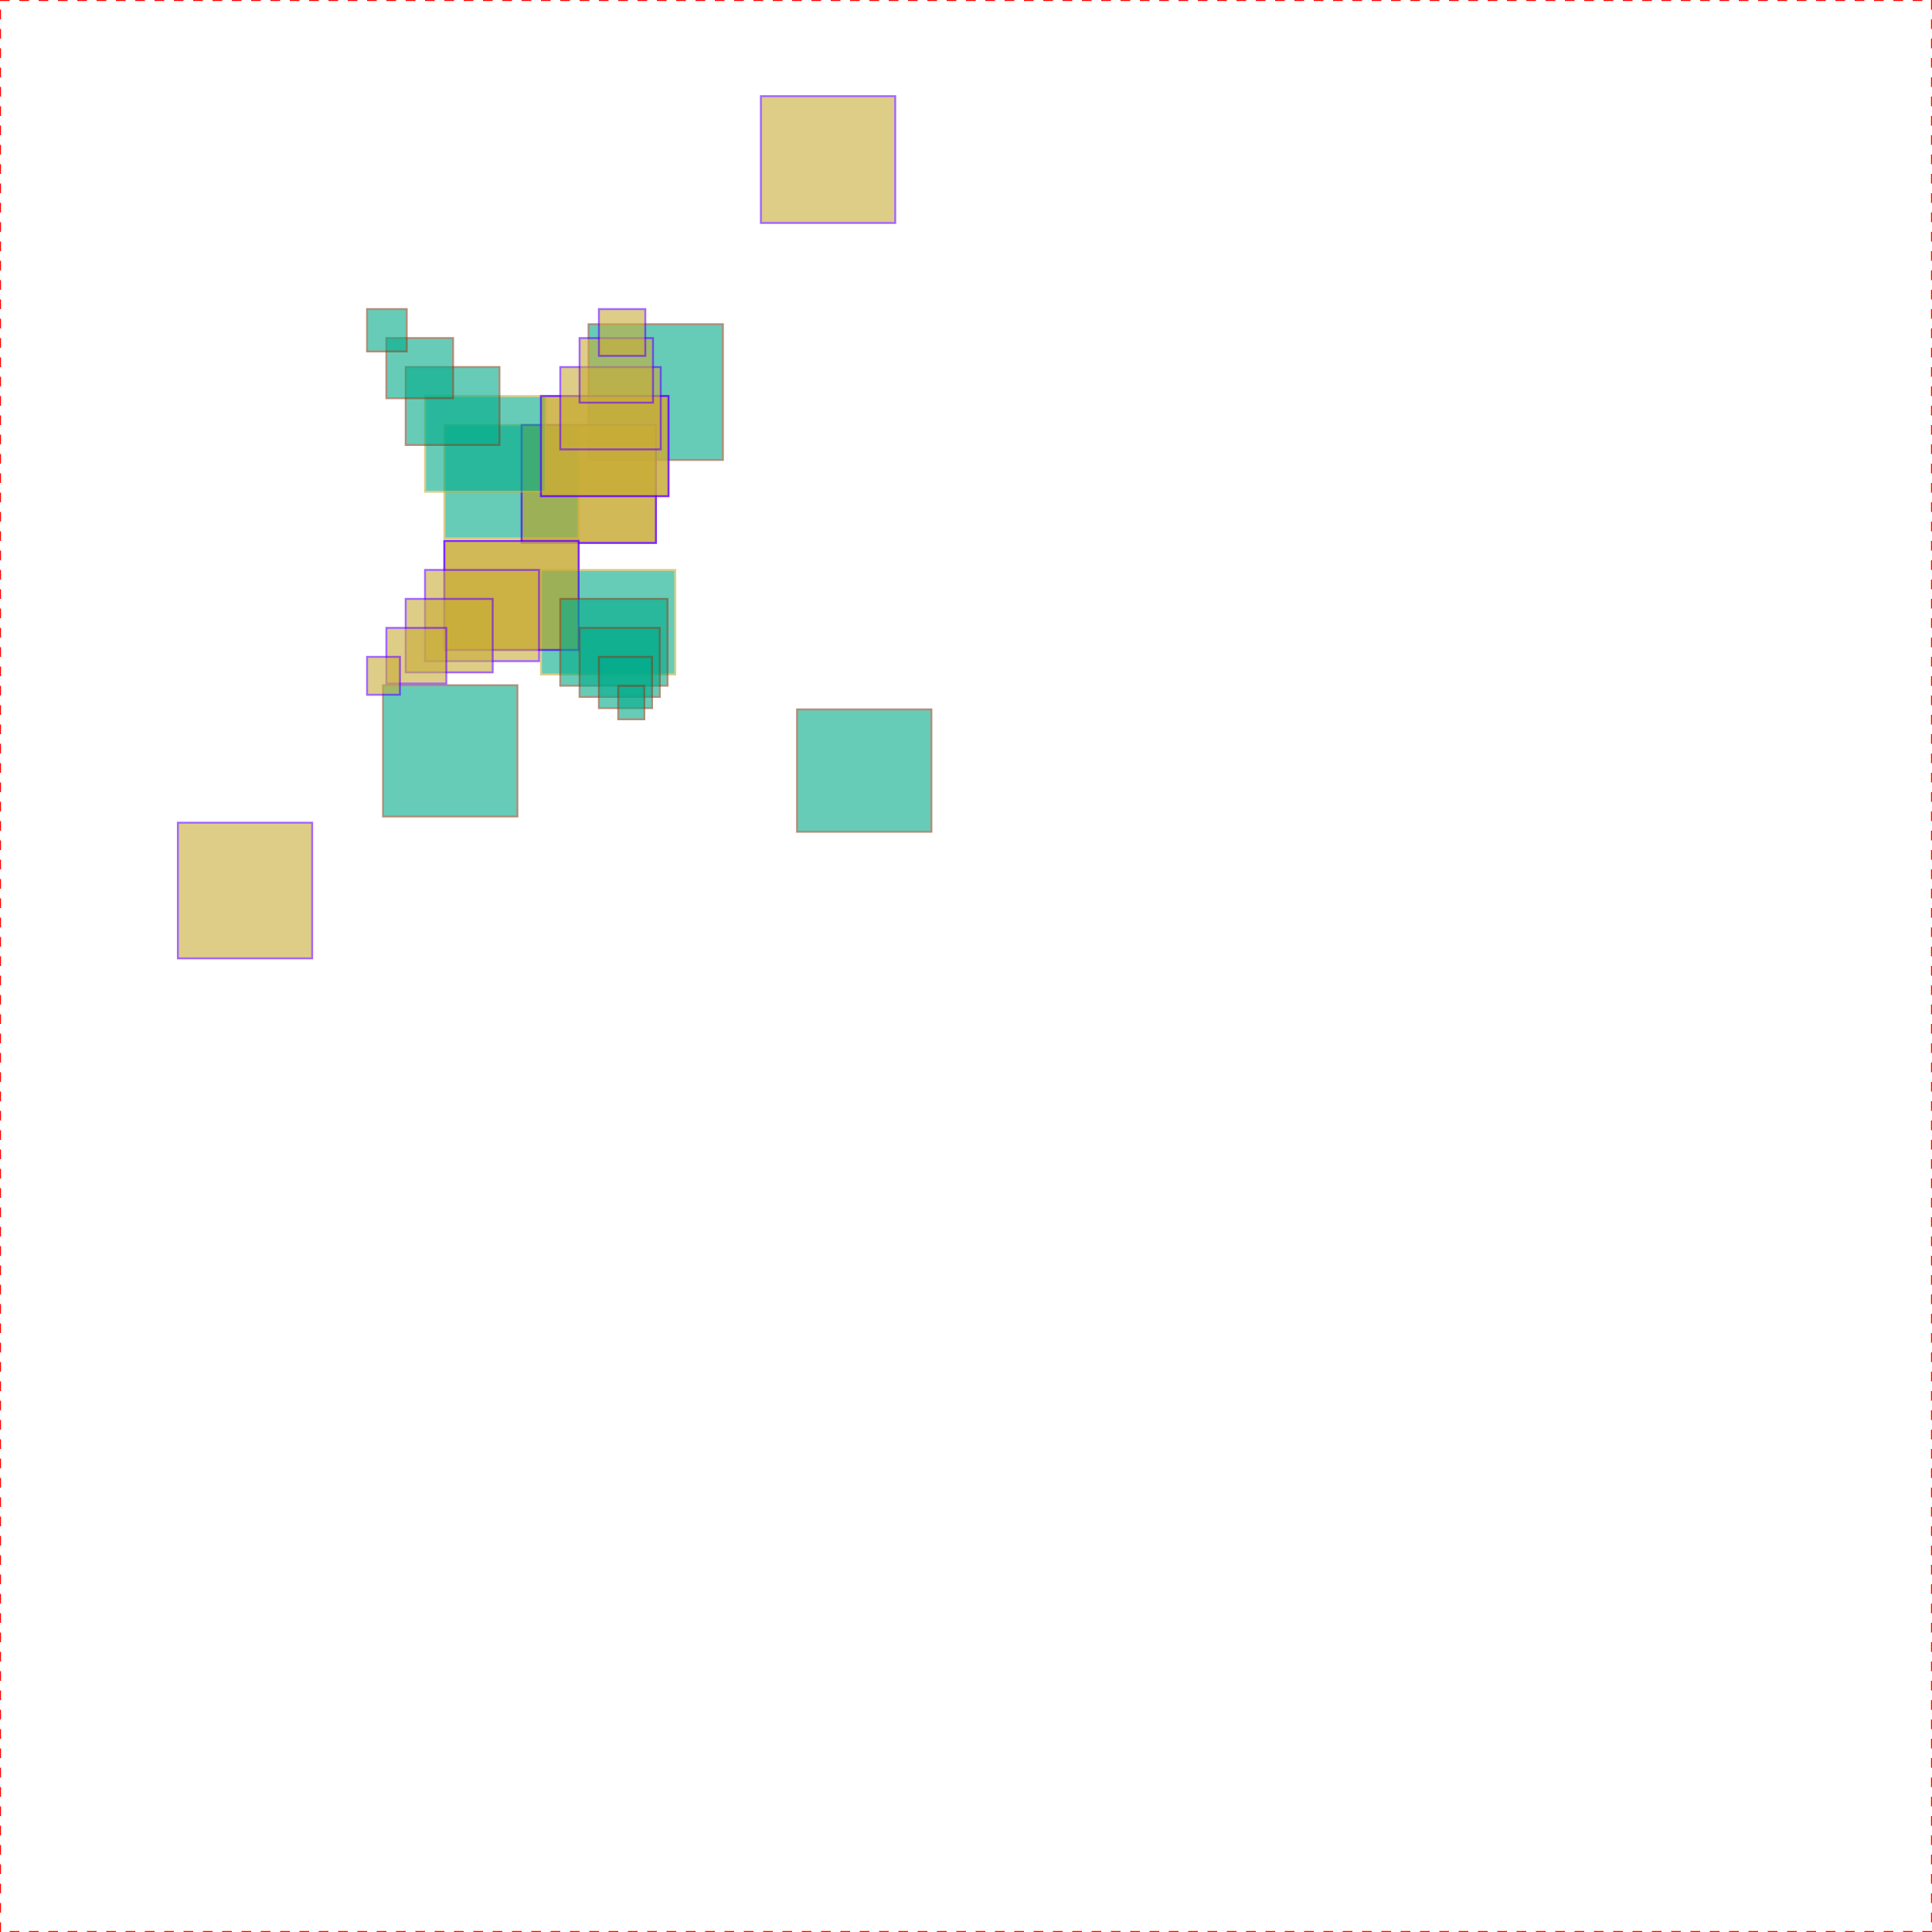
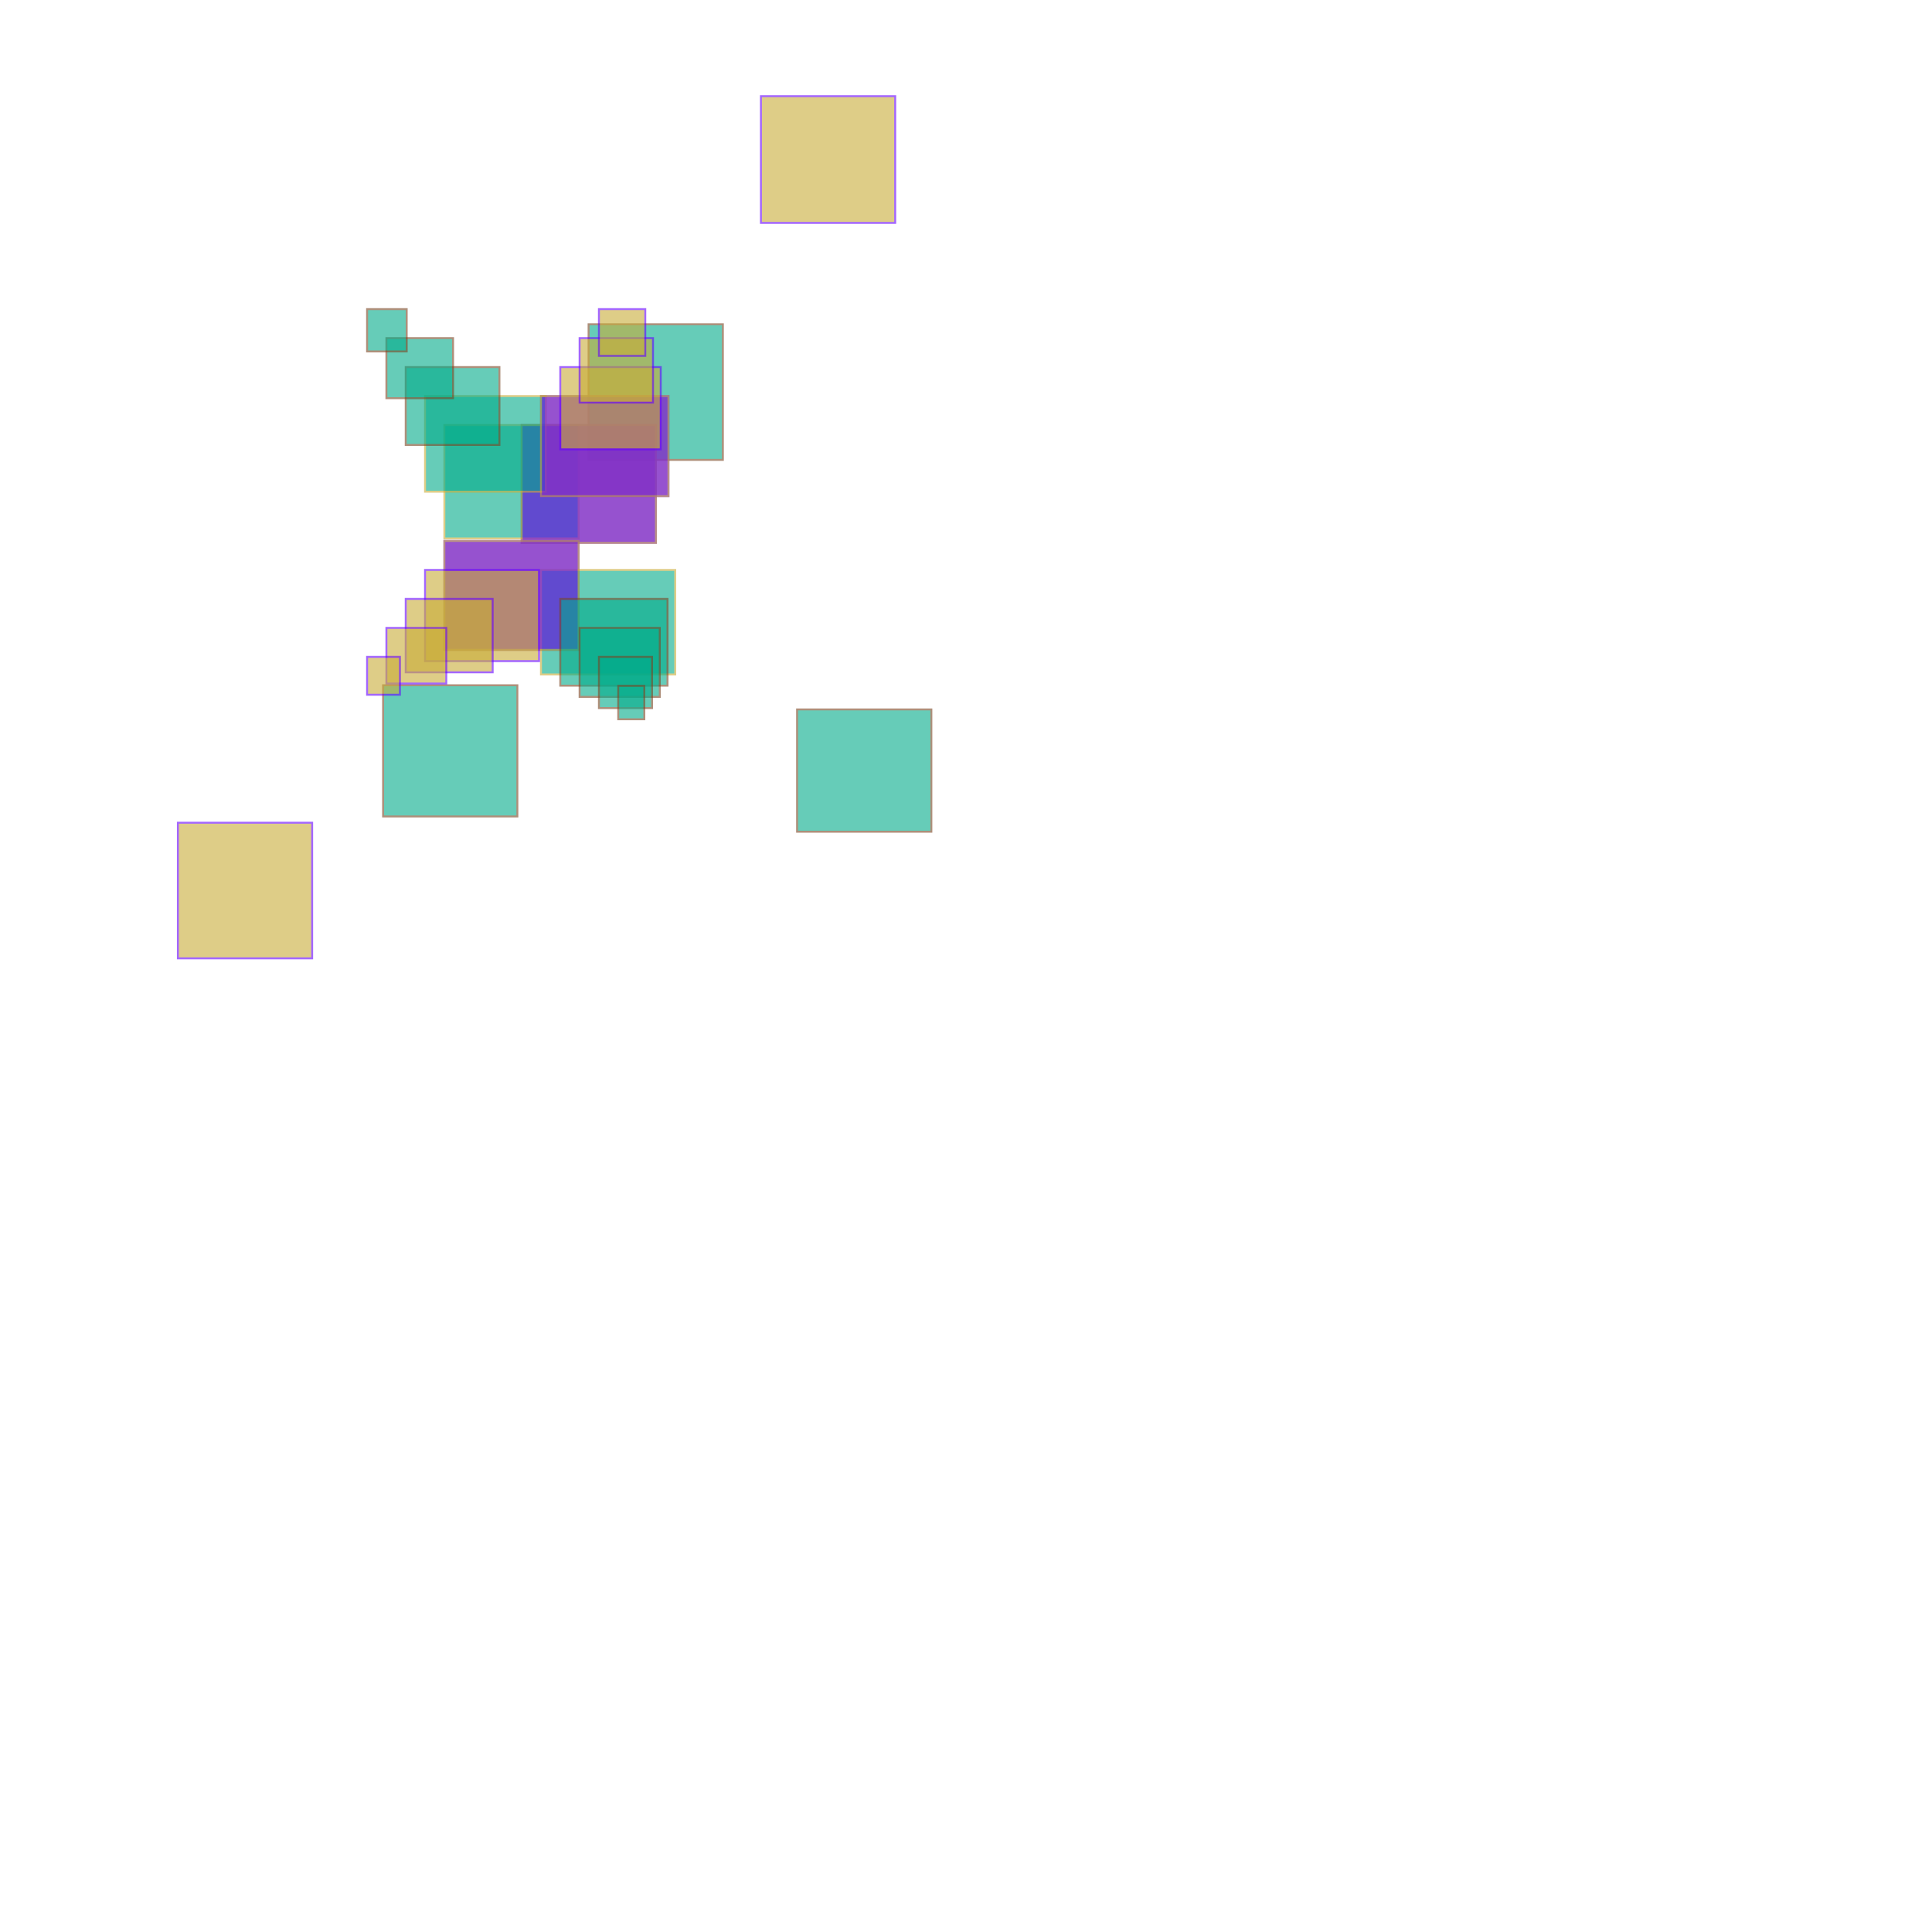
<svg xmlns="http://www.w3.org/2000/svg" width="100%" height="100%" viewBox="0 0 1000 1000">
-   <rect x="0.00" y="0.00" width="1000.00" height="1000.00" fill="none" stroke="red" stroke-dasharray="5,5" stroke-width="1" />
  <rect x="412.572" y="367.198" width="69.5" height="63.3" stroke="#784421" fill="#00aa88" stroke-width="1" opacity="0.6" />
  <rect x="393.851" y="49.785" width="69.5" height="65.6" stroke="#6600ff" fill="#c8ab37" stroke-width="1" opacity="0.6" />
  <rect x="198.288" y="354.696" width="69.5" height="67.9" stroke="#784421" fill="#00aa88" stroke-width="1" opacity="0.6" />
  <rect x="92.07" y="425.837" width="69.5" height="70.2" stroke="#6600ff" fill="#c8ab37" stroke-width="1" opacity="0.6" />
  <rect x="304.656" y="167.835" width="69.5" height="70.2" stroke="#784421" fill="#00aa88" stroke-width="1" opacity="0.6" />
  <rect x="270" y="220" width="69.5" height="61" stroke="#6600ff" fill="#c8ab37" stroke-width="1" opacity="0.6" />
  <rect x="230" y="220" width="69.5" height="58.7" stroke="#c8ab37" fill="#00aa88" stroke-width="1" opacity="0.6" />
-   <rect x="270" y="220" width="69.5" height="61" stroke="#6600ff" fill="#c8ab37" stroke-width="1" opacity="0.6" />
+   <rect x="270" y="220" width="69.5" height="61" stroke="#c8ab37" fill="#6600ff" stroke-width="1" opacity="0.6" />
  <rect x="230" y="280" width="69.5" height="56.4" stroke="#6600ff" fill="#c8ab37" stroke-width="1" opacity="0.6" />
  <rect x="280" y="295" width="69.5" height="54.1" stroke="#c8ab37" fill="#00aa88" stroke-width="1" opacity="0.6" />
-   <rect x="230" y="280" width="69.5" height="56.4" stroke="#6600ff" fill="#c8ab37" stroke-width="1" opacity="0.6" />
+   <rect x="230" y="280" width="69.5" height="56.4" stroke="#c8ab37" fill="#6600ff" stroke-width="1" opacity="0.6" />
  <rect x="280" y="205" width="66" height="51.8" stroke="#6600ff" fill="#c8ab37" stroke-width="1" opacity="0.6" />
  <rect x="220" y="205" width="62.5" height="49.5" stroke="#c8ab37" fill="#00aa88" stroke-width="1" opacity="0.6" />
-   <rect x="280" y="205" width="66" height="51.8" stroke="#6600ff" fill="#c8ab37" stroke-width="1" opacity="0.6" />
+   <rect x="280" y="205" width="66" height="51.8" stroke="#c8ab37" fill="#6600ff" stroke-width="1" opacity="0.6" />
  <rect x="220" y="295" width="59" height="47.2" stroke="#6600ff" fill="#c8ab37" stroke-width="1" opacity="0.6" />
  <rect x="290" y="310" width="55.5" height="44.9" stroke="#784421" fill="#00aa88" stroke-width="1" opacity="0.6" />
  <rect x="290" y="190" width="52" height="42.6" stroke="#6600ff" fill="#c8ab37" stroke-width="1" opacity="0.6" />
  <rect x="210" y="190" width="48.5" height="40.3" stroke="#784421" fill="#00aa88" stroke-width="1" opacity="0.6" />
  <rect x="210" y="310" width="45" height="38" stroke="#6600ff" fill="#c8ab37" stroke-width="1" opacity="0.6" />
  <rect x="300" y="325" width="41.5" height="35.7" stroke="#784421" fill="#00aa88" stroke-width="1" opacity="0.6" />
  <rect x="300" y="175" width="38" height="33.4" stroke="#6600ff" fill="#c8ab37" stroke-width="1" opacity="0.6" />
  <rect x="200" y="175" width="34.5" height="31.1" stroke="#784421" fill="#00aa88" stroke-width="1" opacity="0.6" />
  <rect x="200" y="325" width="31" height="28.8" stroke="#6600ff" fill="#c8ab37" stroke-width="1" opacity="0.6" />
  <rect x="310" y="340" width="27.5" height="26.5" stroke="#784421" fill="#00aa88" stroke-width="1" opacity="0.6" />
  <rect x="310" y="160" width="24" height="24.2" stroke="#6600ff" fill="#c8ab37" stroke-width="1" opacity="0.6" />
  <rect x="190" y="160" width="20.5" height="21.9" stroke="#784421" fill="#00aa88" stroke-width="1" opacity="0.6" />
  <rect x="190" y="340" width="17" height="19.6" stroke="#6600ff" fill="#c8ab37" stroke-width="1" opacity="0.6" />
  <rect x="320" y="355" width="13.5" height="17.3" stroke="#784421" fill="#00aa88" stroke-width="1" opacity="0.6" />
</svg>
